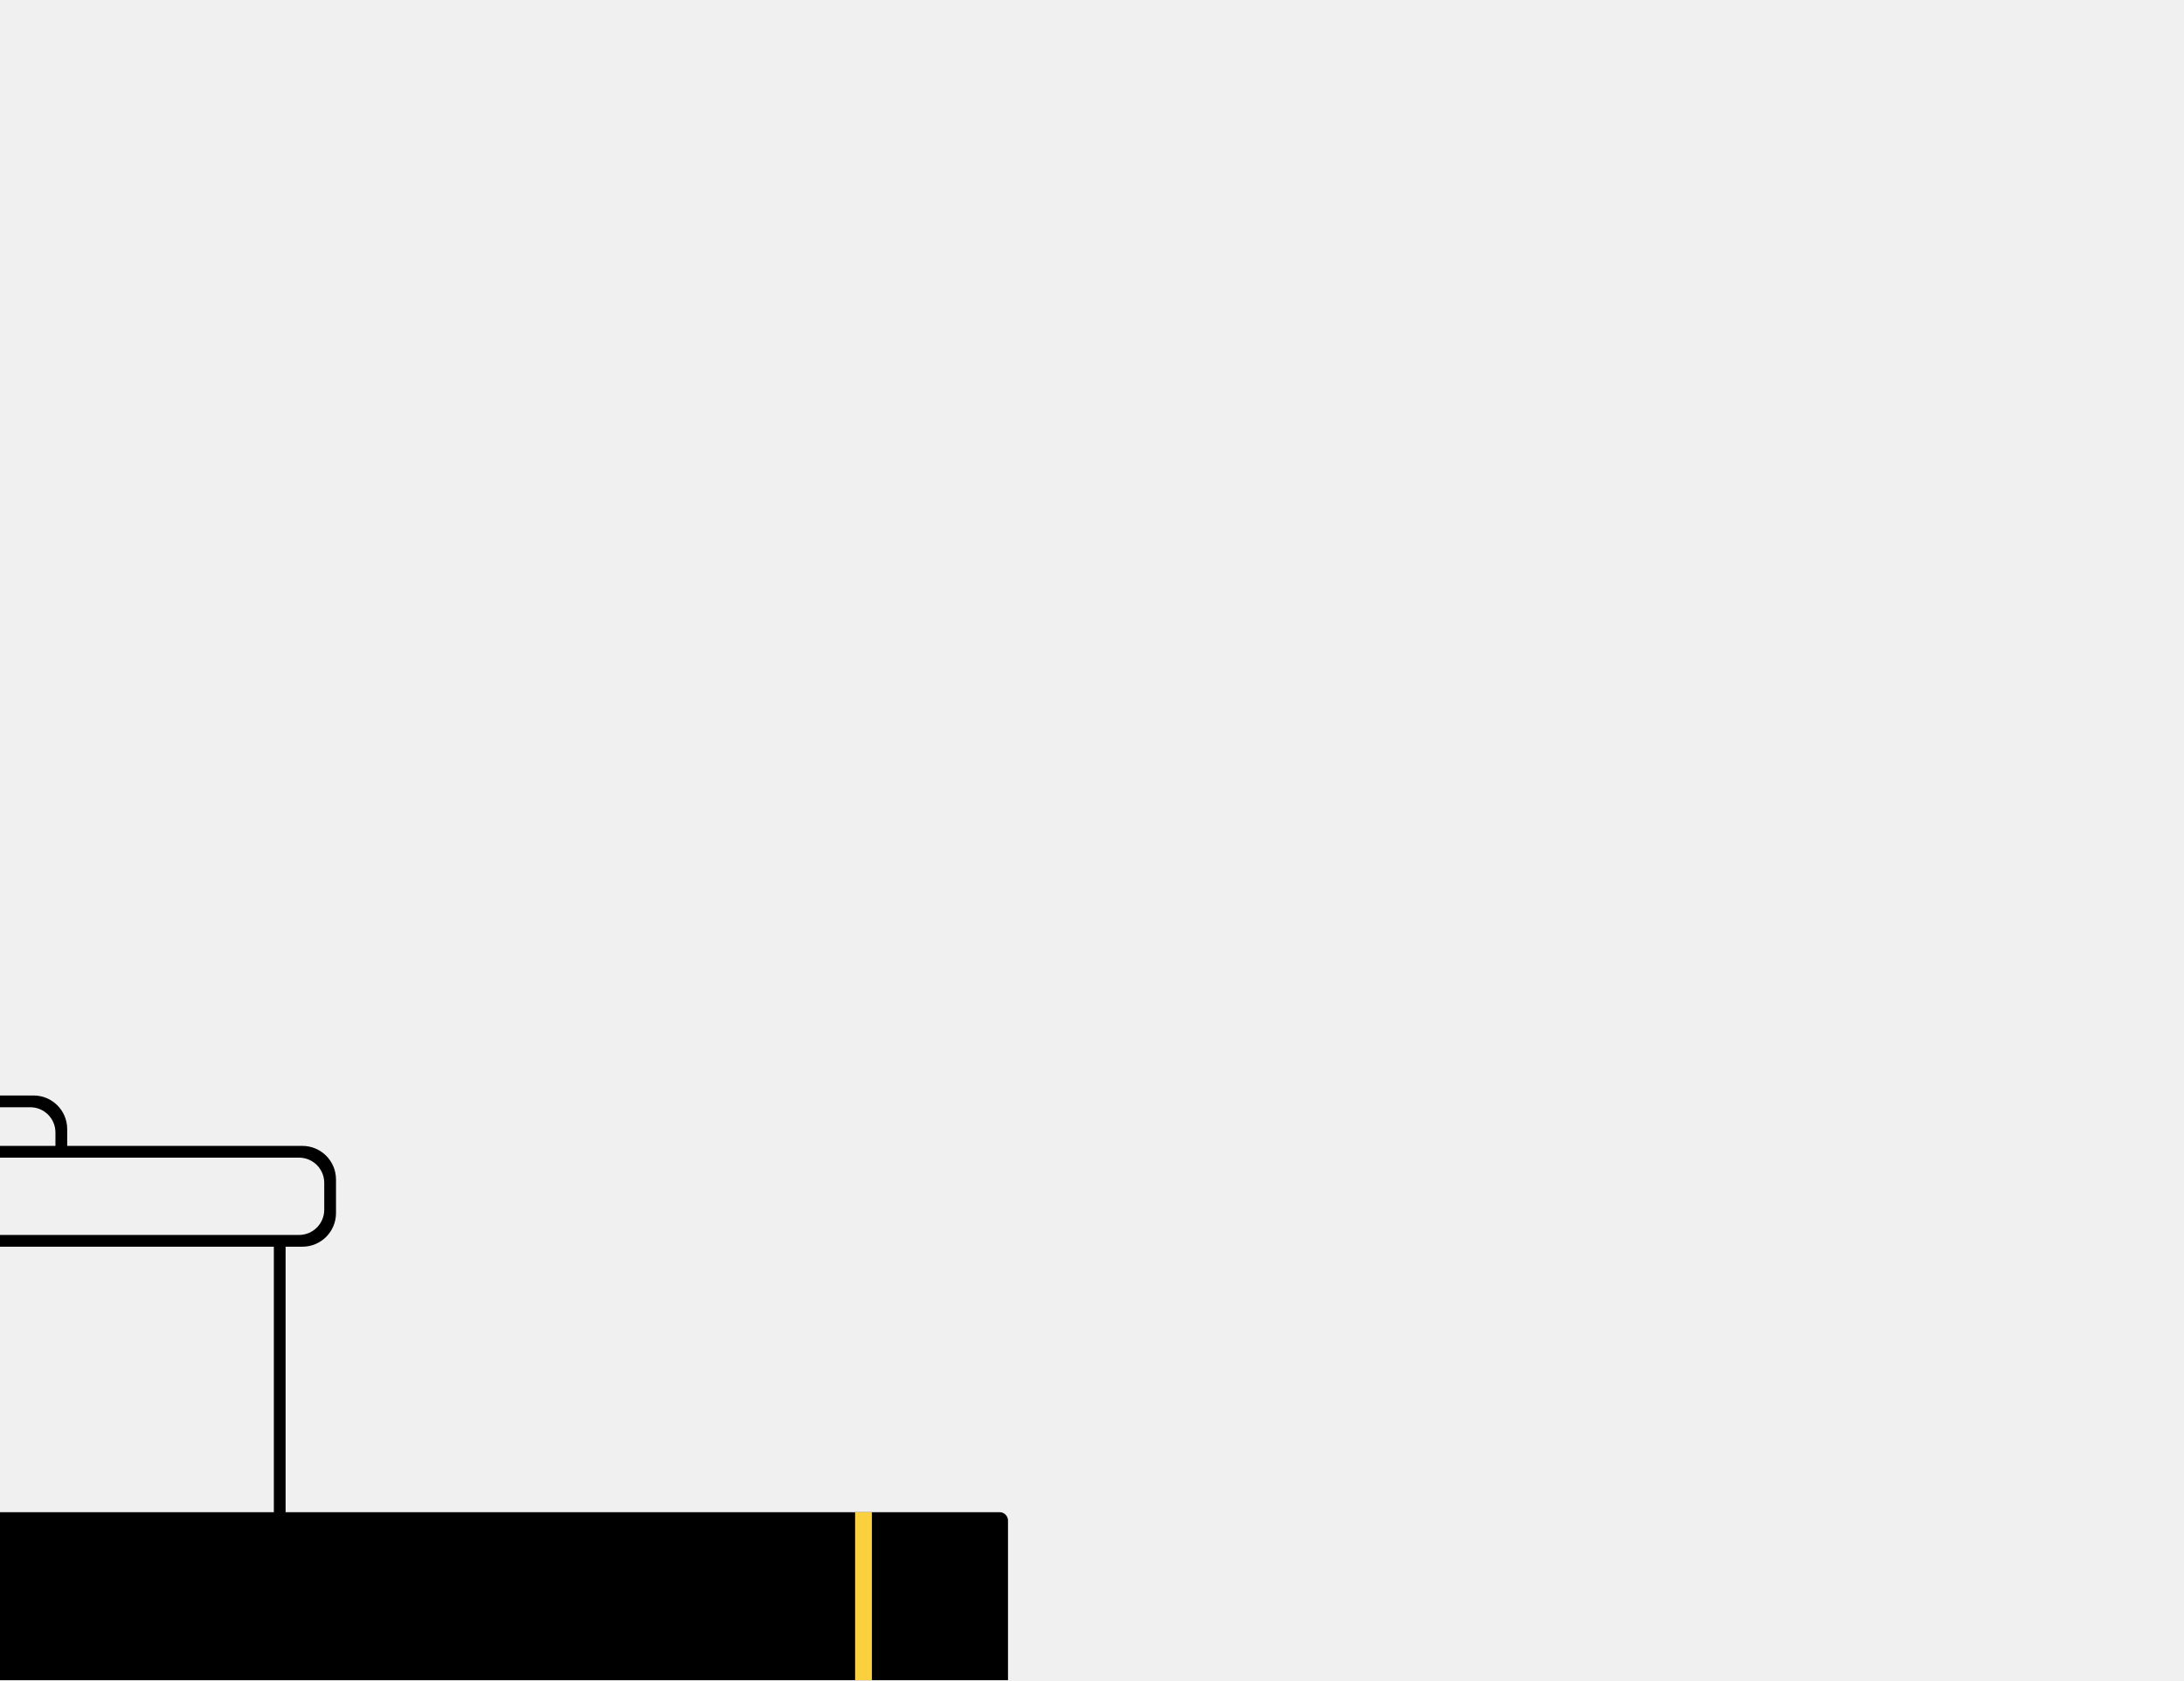
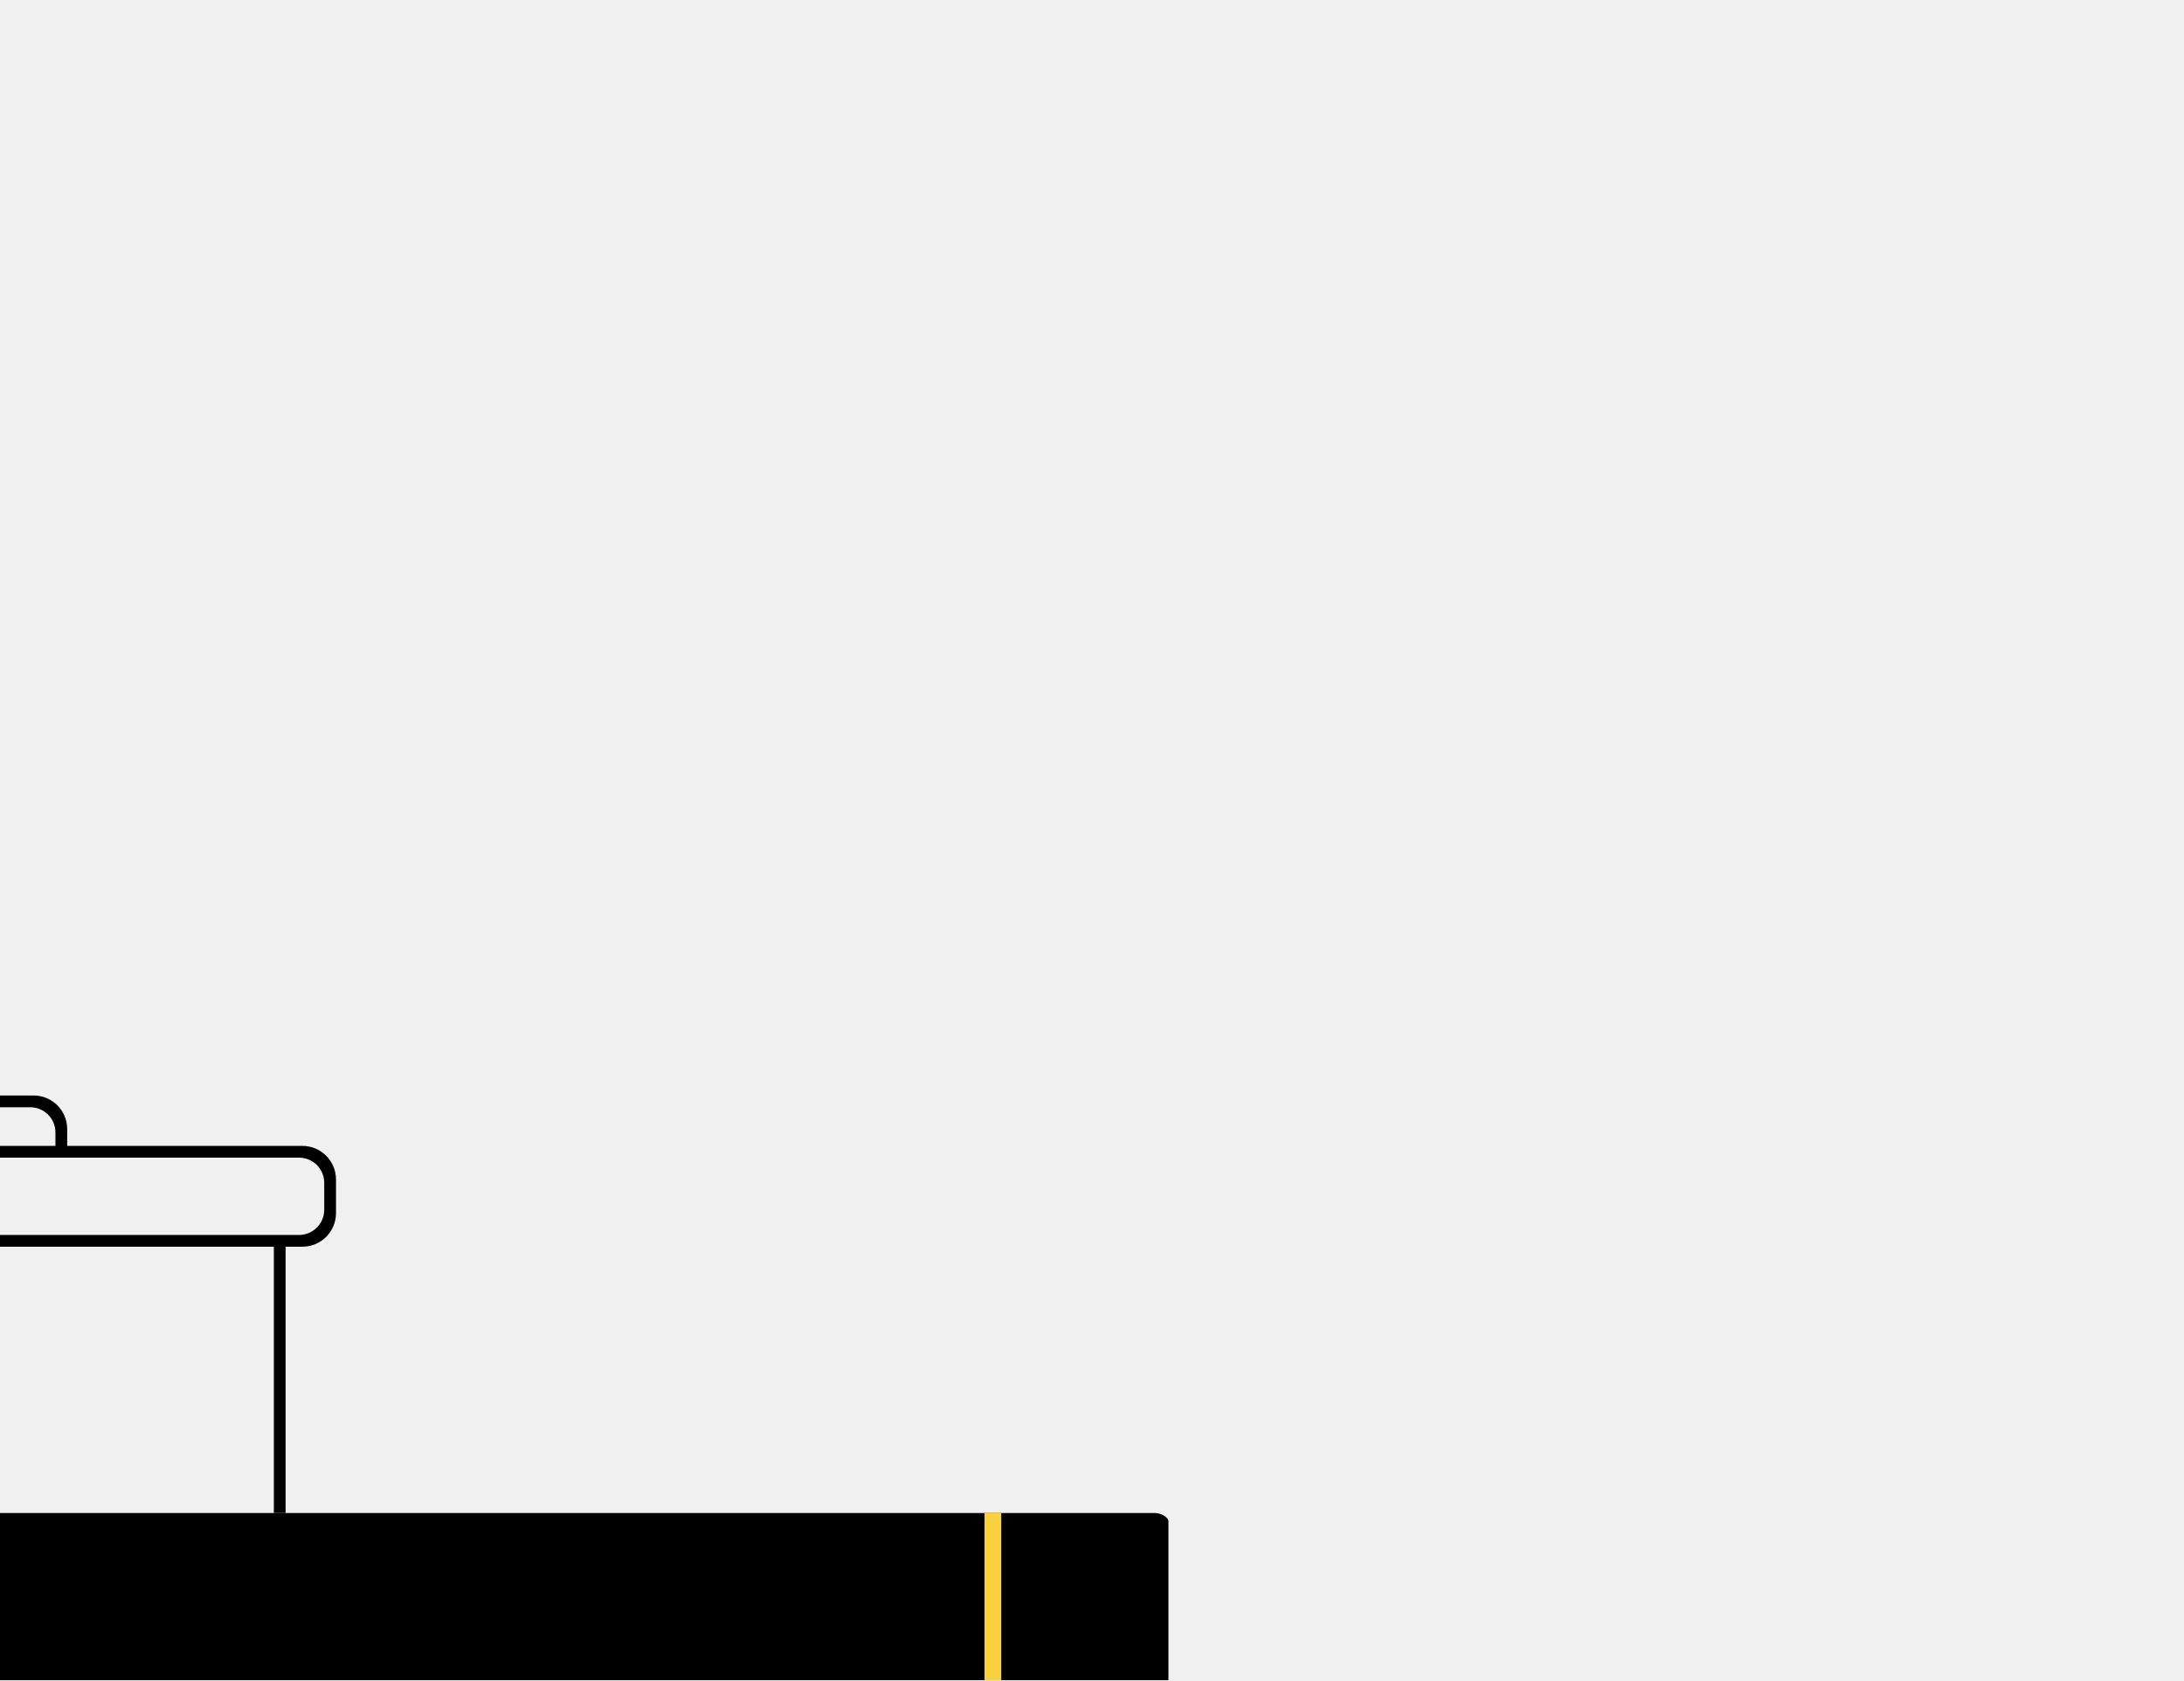
<svg xmlns="http://www.w3.org/2000/svg" width="1300" height="1000" viewBox="0 0 1300 1000" fill="none">
-   <path d="M0 900h595a5 5 0 0 1 5 5v95H0V900Zm0-211v-7h33v-8c0-8.284-6.716-15-15-15H0v-7h20c11.046 0 20 8.954 20 20v10h140c11.046 0 20 8.954 20 20v20c0 11.046-8.954 20-20 20h-10v158h-7V742H0v-7h178c8.284 0 15-6.716 15-15v-16c0-8.284-6.716-15-15-15H0Z" fill="#000" />
-   <path d="M514 900v100" stroke="#FAD03E" stroke-width="10" />
+   <g clip-path="url(#clip0_713_184)">
+     <path d="M0 900.5H687.739C690.5 900.5 695.5 902.738 695.5 905.5V1000.5H0V900.5Z" fill="black" />
+     <path d="M0 689V682H33V674C33 665.716 26.284 659 18 659H0V652H20C31.046 652 40 660.954 40 672V682H180C191.046 682 200 690.954 200 702V722C200 733.046 191.046 742 180 742H170V900.5H163V742H0V735H178C186.284 735 193 728.284 193 720V704C193 695.716 186.284 689 178 689H0Z" fill="black" />
+     <path d="M591 900.5V1000" stroke="#FAD03E" stroke-width="10" />
+   </g>
+   <defs>
+     <clipPath id="clip0_713_184">
+       <rect width="1300" height="1000" fill="white" />
+     </clipPath>
+   </defs>
</svg>
